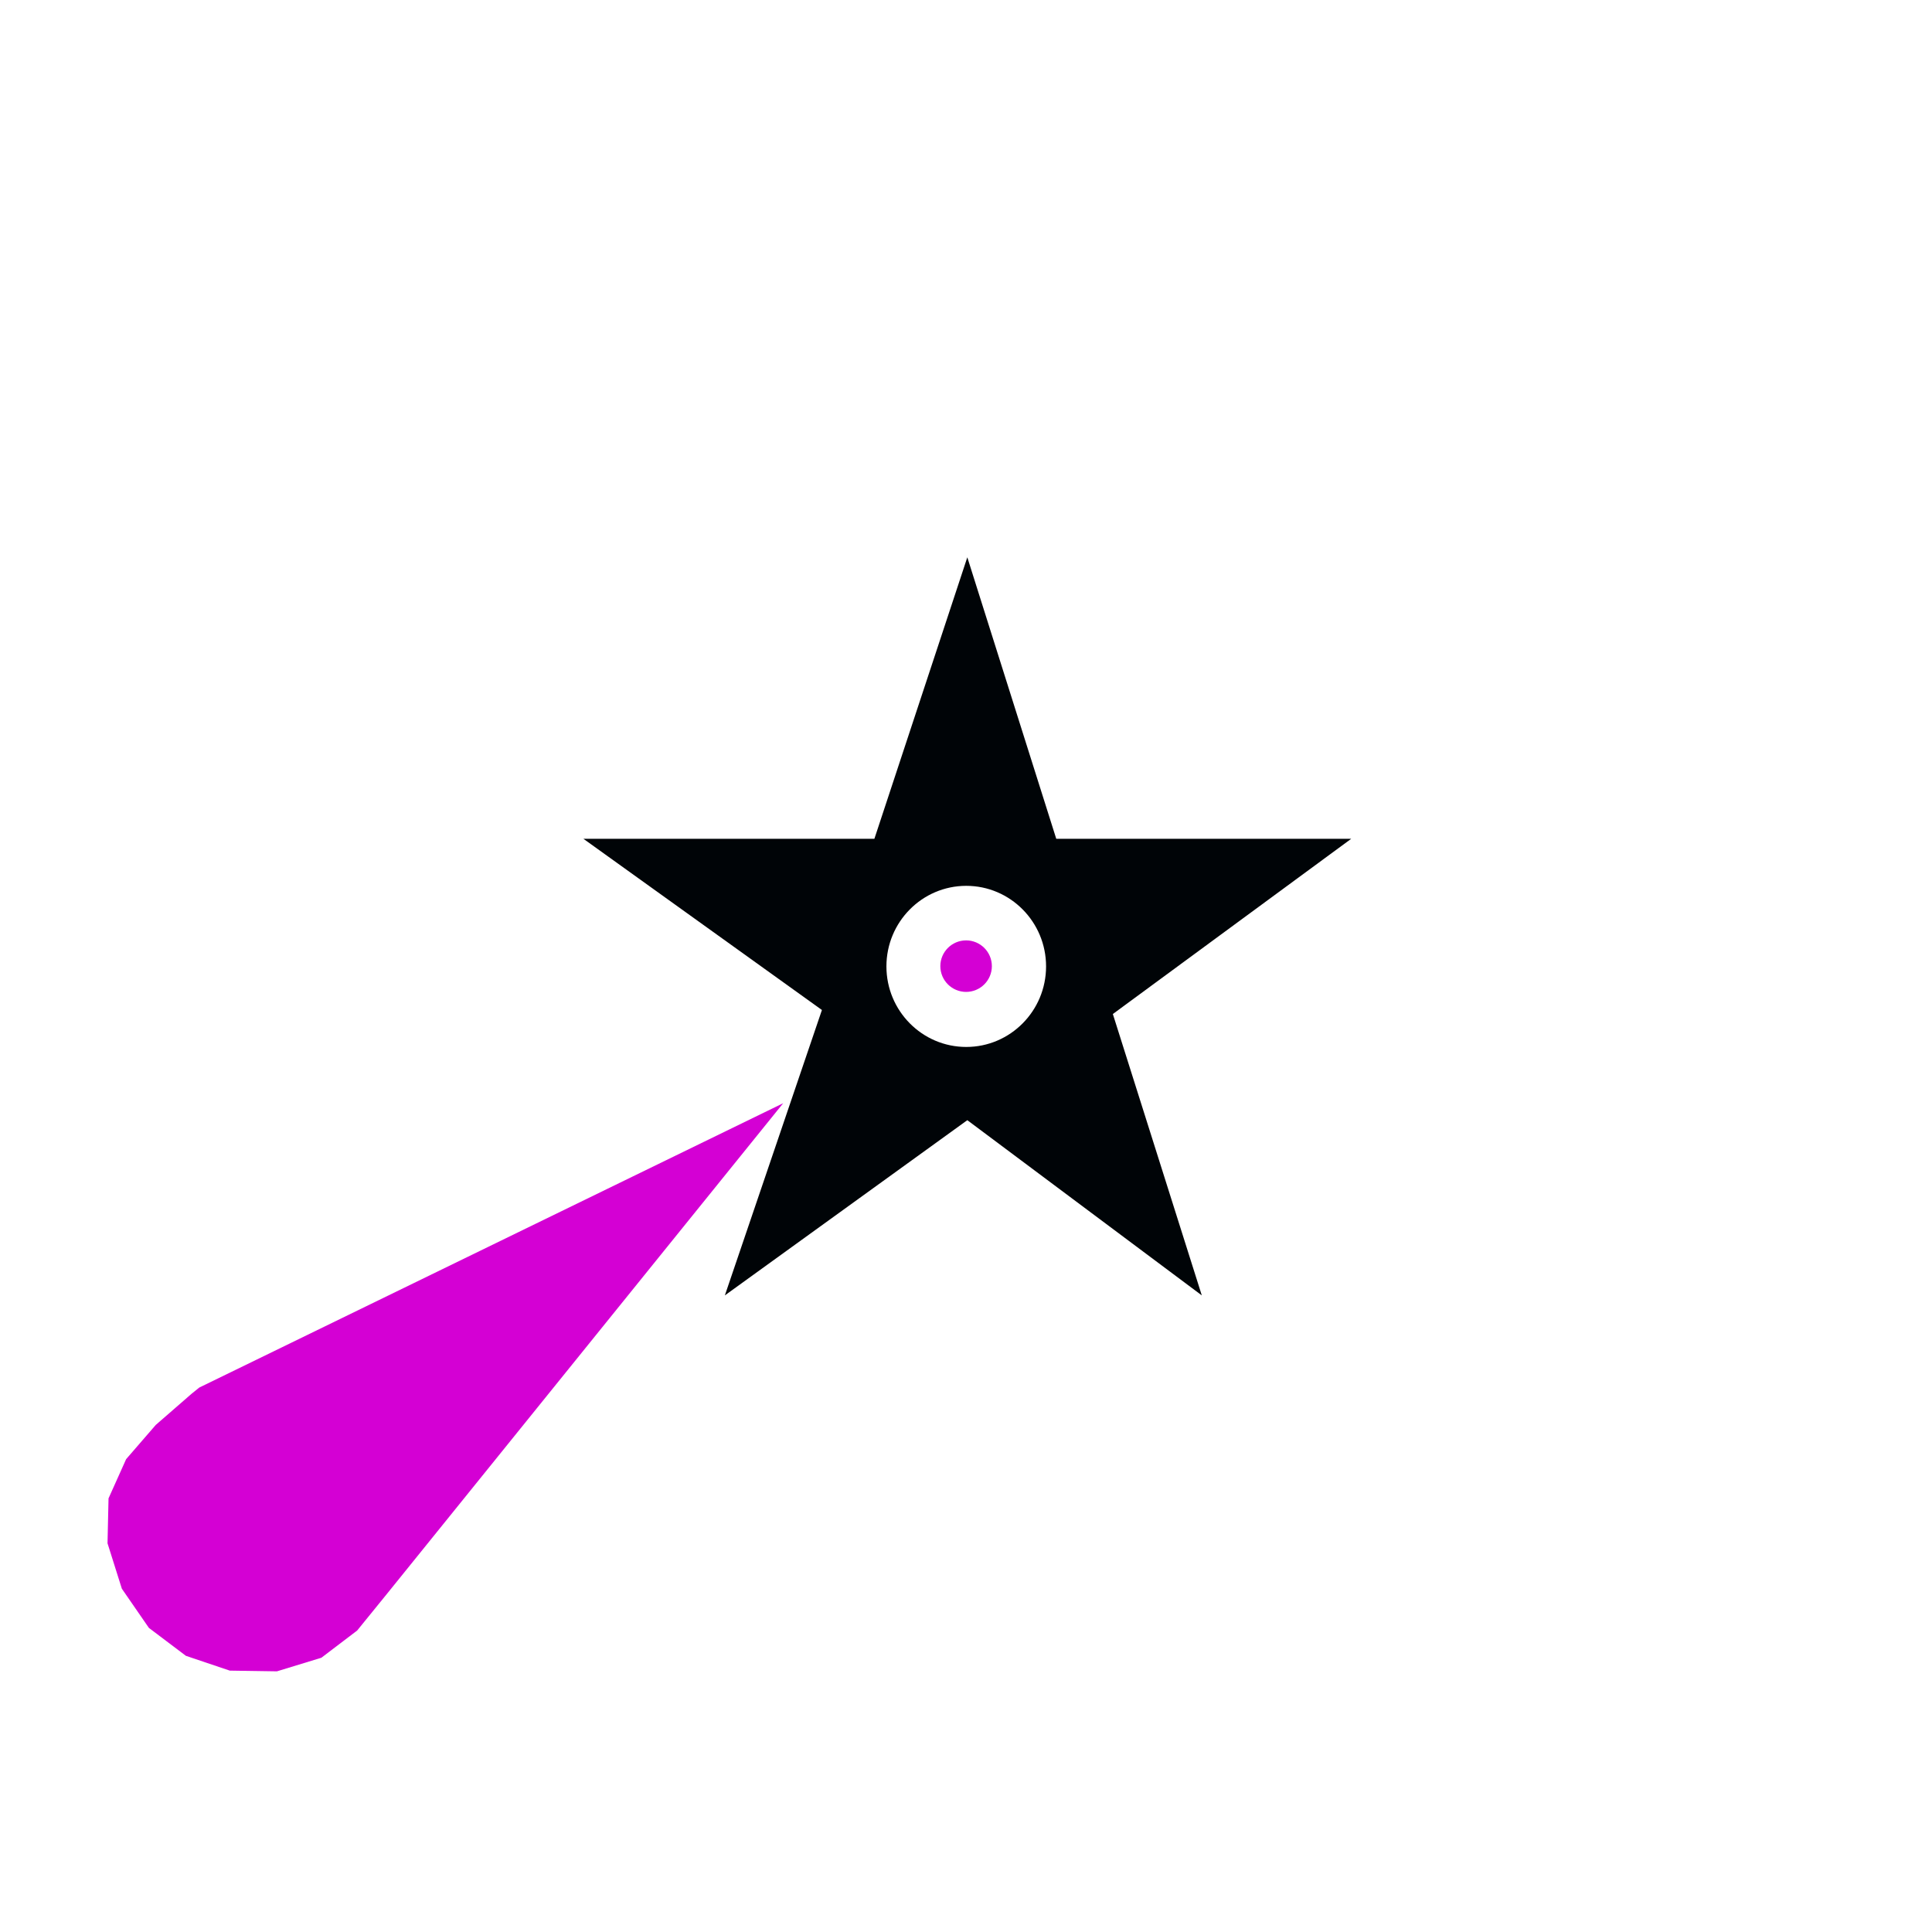
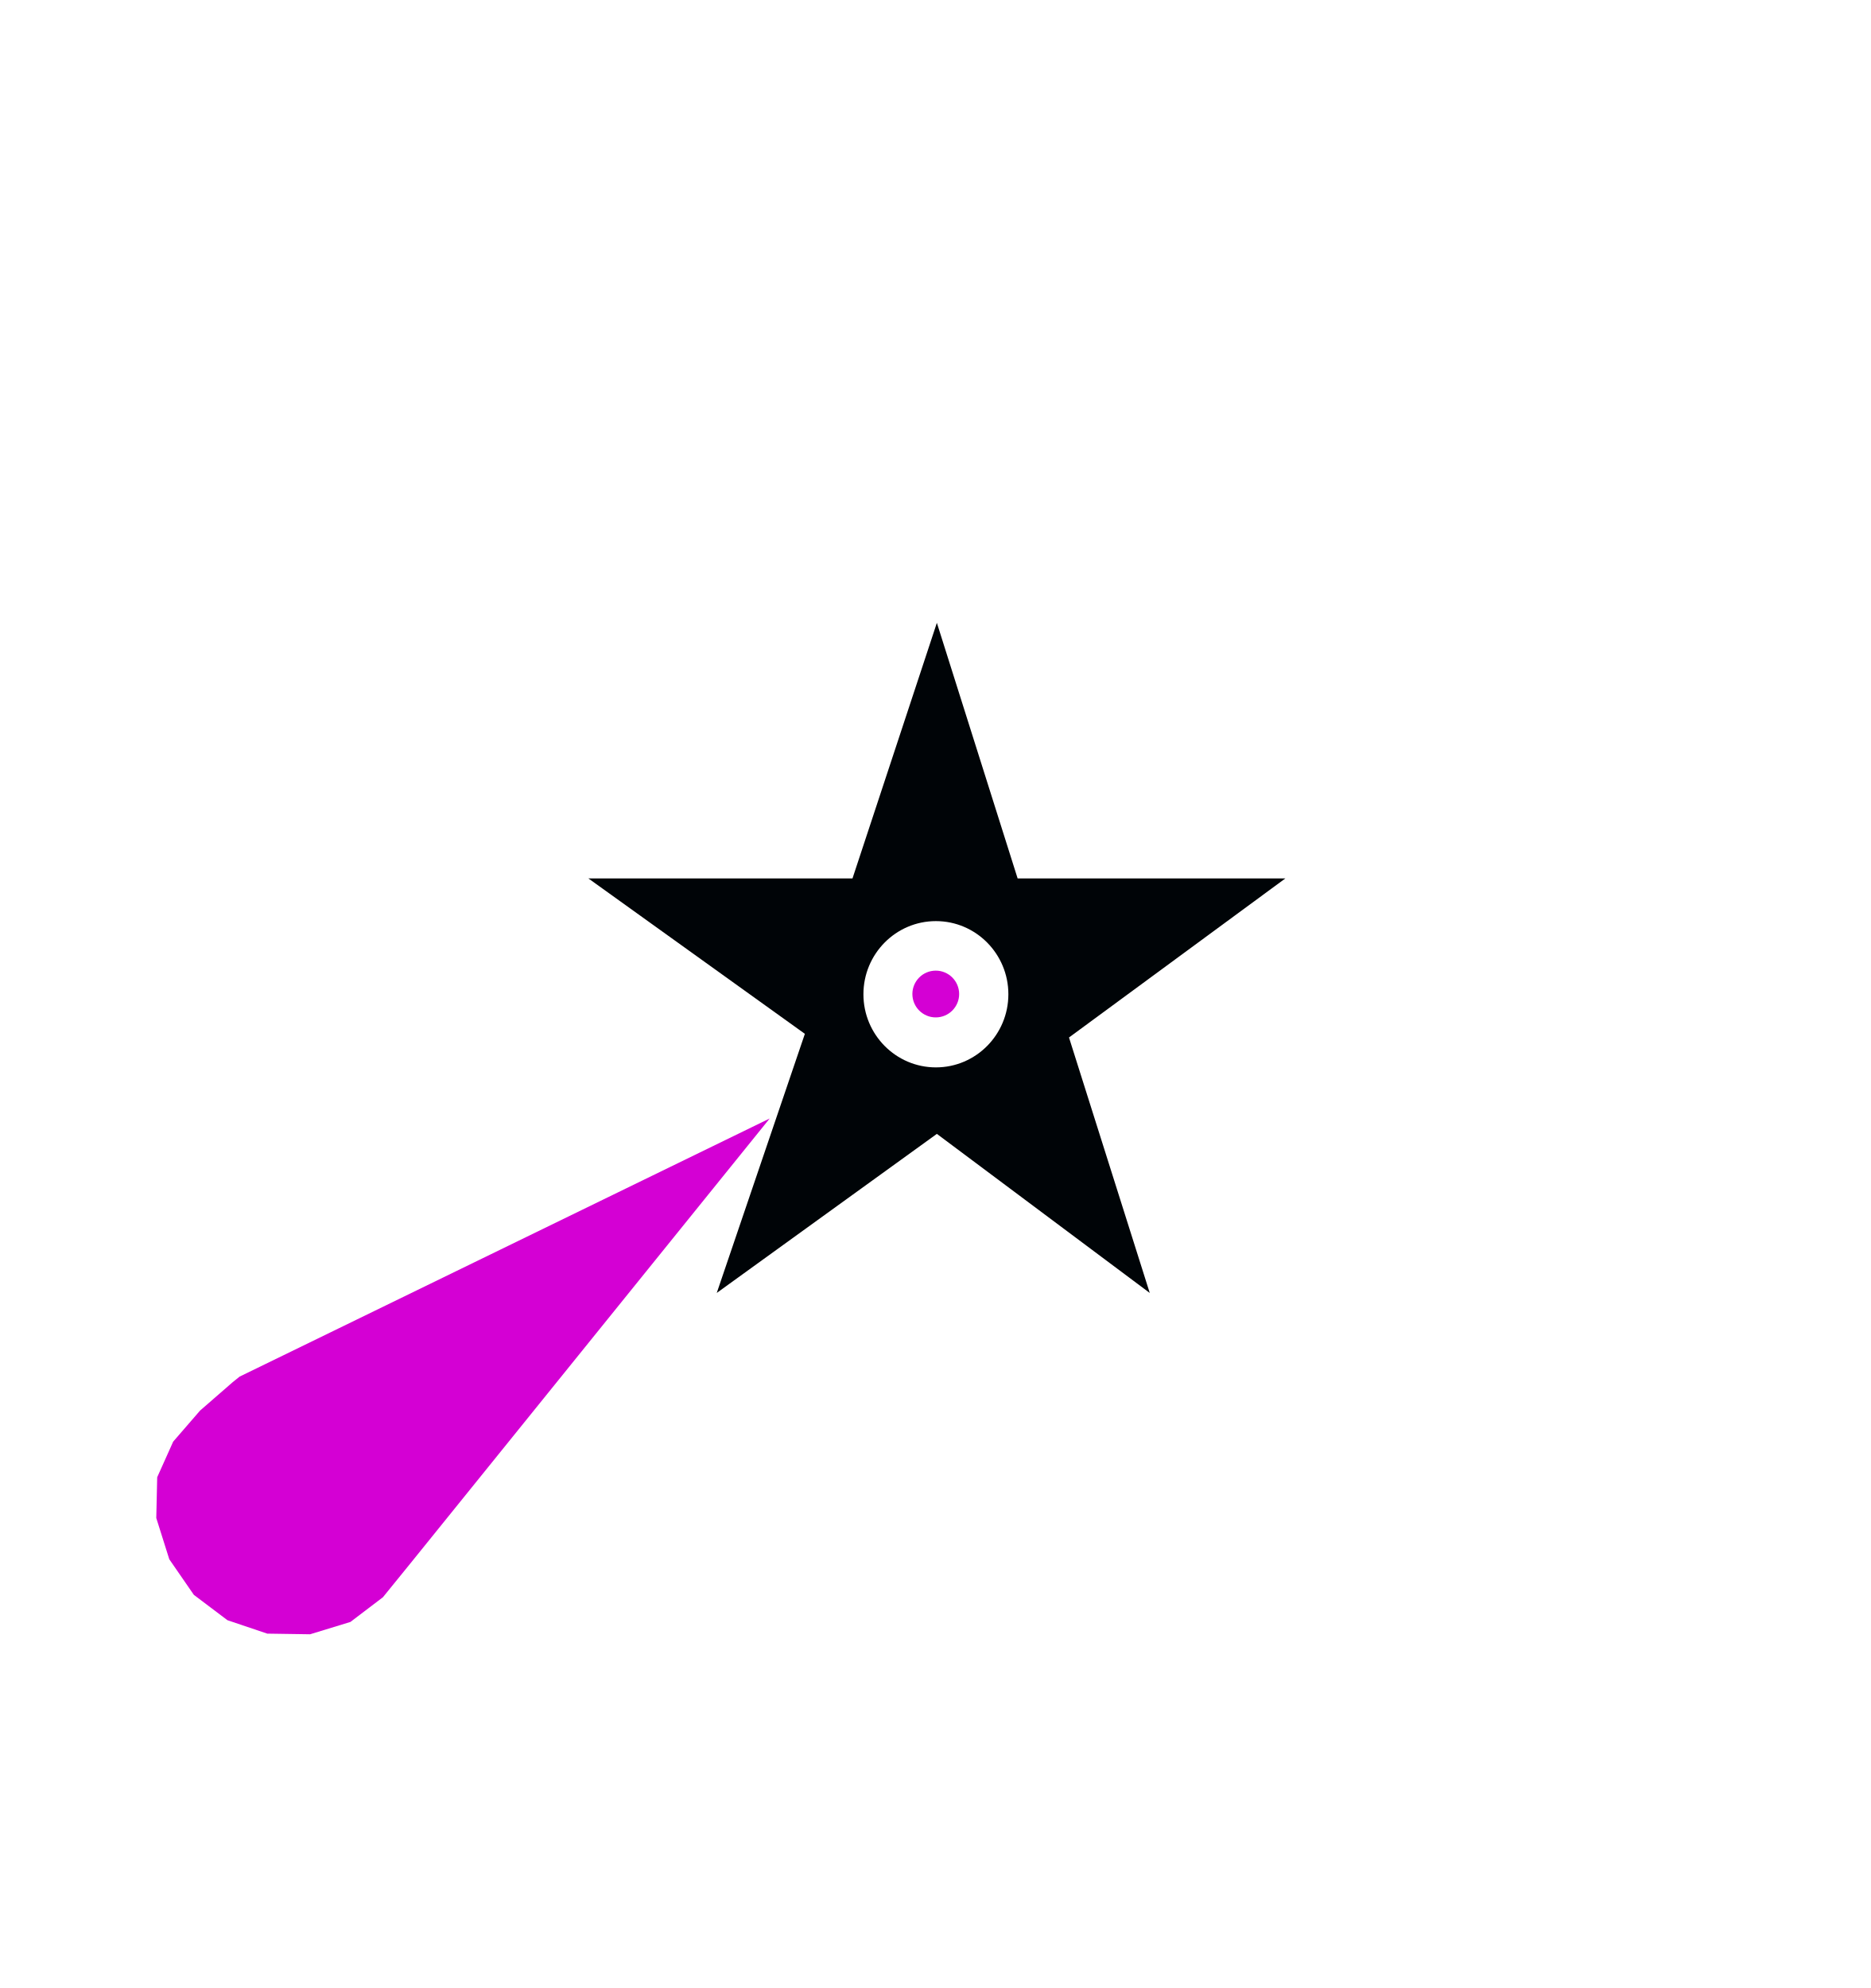
- <svg xmlns="http://www.w3.org/2000/svg" version="1.0" width="300" height="300" id="svg2">
+ <svg xmlns="http://www.w3.org/2000/svg" version="1.0" width="320" height="340" id="svg2">
  <defs id="defs4">
    </defs>
-   <path d="m 112.555,201.148 15.073,-44.316 -37.03,-26.581 45.175,0 14.431,-43.713 13.812,43.713 45.794,0 -37.007,27.206 13.812,43.69 -36.41,-27.206 -37.649,27.206 z m 49.878,-51.086 c 0,6.905 -5.553,12.508 -12.395,12.508 -6.842,0 -12.395,-5.604 -12.395,-12.508 0,-6.905 5.553,-12.509 12.395,-12.509 6.842,0 12.395,5.604 12.395,12.509 z" id="path12984" style="fill:#000407;fill-opacity:1;fill-rule:evenodd;stroke:none" />
-   <g transform="translate(-9.940159,0.05198145)" id="g2831" style="display:inline">
+   <path d="m 122.589,221.129 15.073,-44.316 -37.03,-26.581 45.175,0 14.431,-43.713 13.812,43.713 45.794,0 -37.007,27.206 13.812,43.69 -36.41,-27.206 -37.649,27.206 z m 49.878,-51.086 c 0,6.905 -5.553,12.508 -12.395,12.508 -6.842,0 -12.395,-5.604 -12.395,-12.508 0,-6.905 5.553,-12.509 12.395,-12.509 6.842,0 12.395,5.604 12.395,12.509 z" id="path12984" style="fill:#000407;fill-opacity:1;fill-rule:evenodd;stroke:none" />
+   <g transform="translate(0.09348168,20.03294)" id="g2831" style="display:inline">
    <g transform="translate(-0.04412785,-10.06011)" id="g2992" style="display:inline">
      <path d="m 131.601,181.312 -61.628,76.308 -4.53,5.578 -5.557,4.224 -6.899,2.109 -7.322,-0.11 -6.812,-2.296 -5.747,-4.337 -4.201,-6.087 -2.225,-7.051 0.157,-6.975 2.733,-6.09 4.595,-5.308 5.594,-4.868 1.174,-0.946 90.671,-44.15 z m 28.001,-25.261 c 2.197,-0.22 4.158,1.385 4.378,3.582 0.22,2.197 -1.385,4.158 -3.582,4.378 -2.197,0.22 -4.158,-1.385 -4.378,-3.582 -0.22,-2.197 1.385,-4.158 3.582,-4.378 z" id="path28209" style="fill:#d400d4;fill-opacity:1;fill-rule:evenodd;stroke:none" />
    </g>
    <g transform="translate(-0.04730863,-10.02019)" id="g2936" style="display:inline" />
  </g>
</svg>
